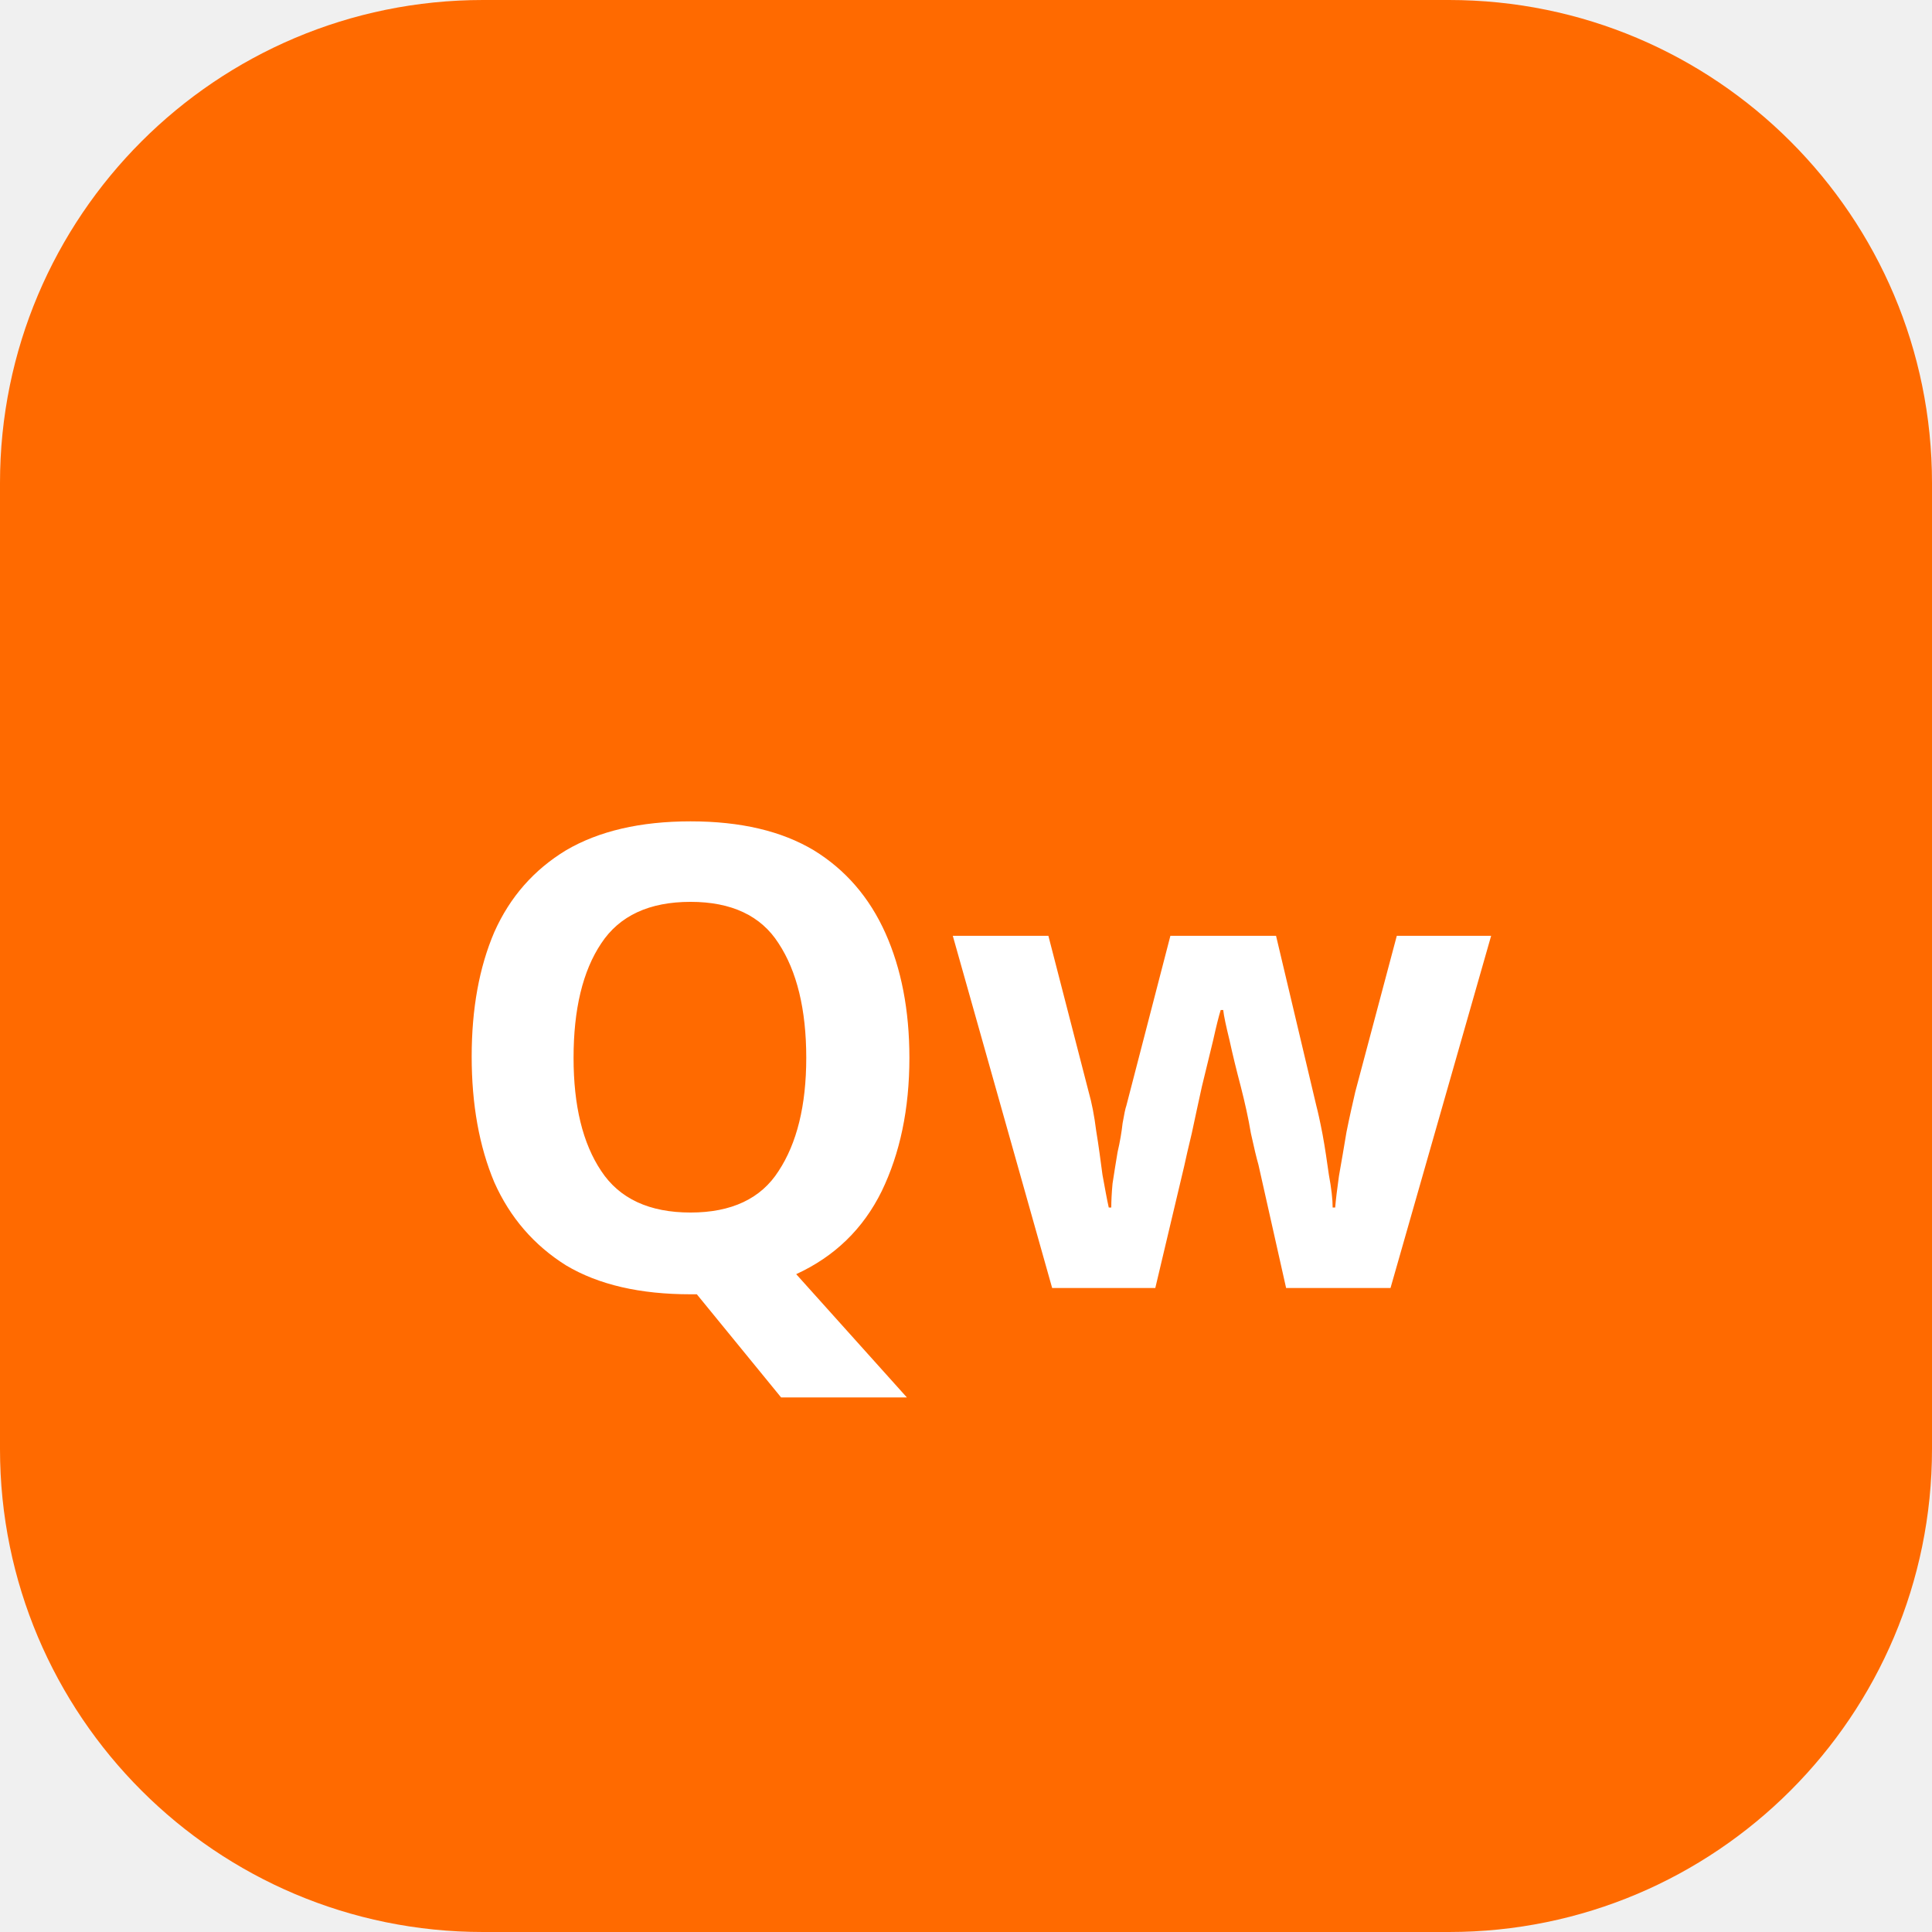
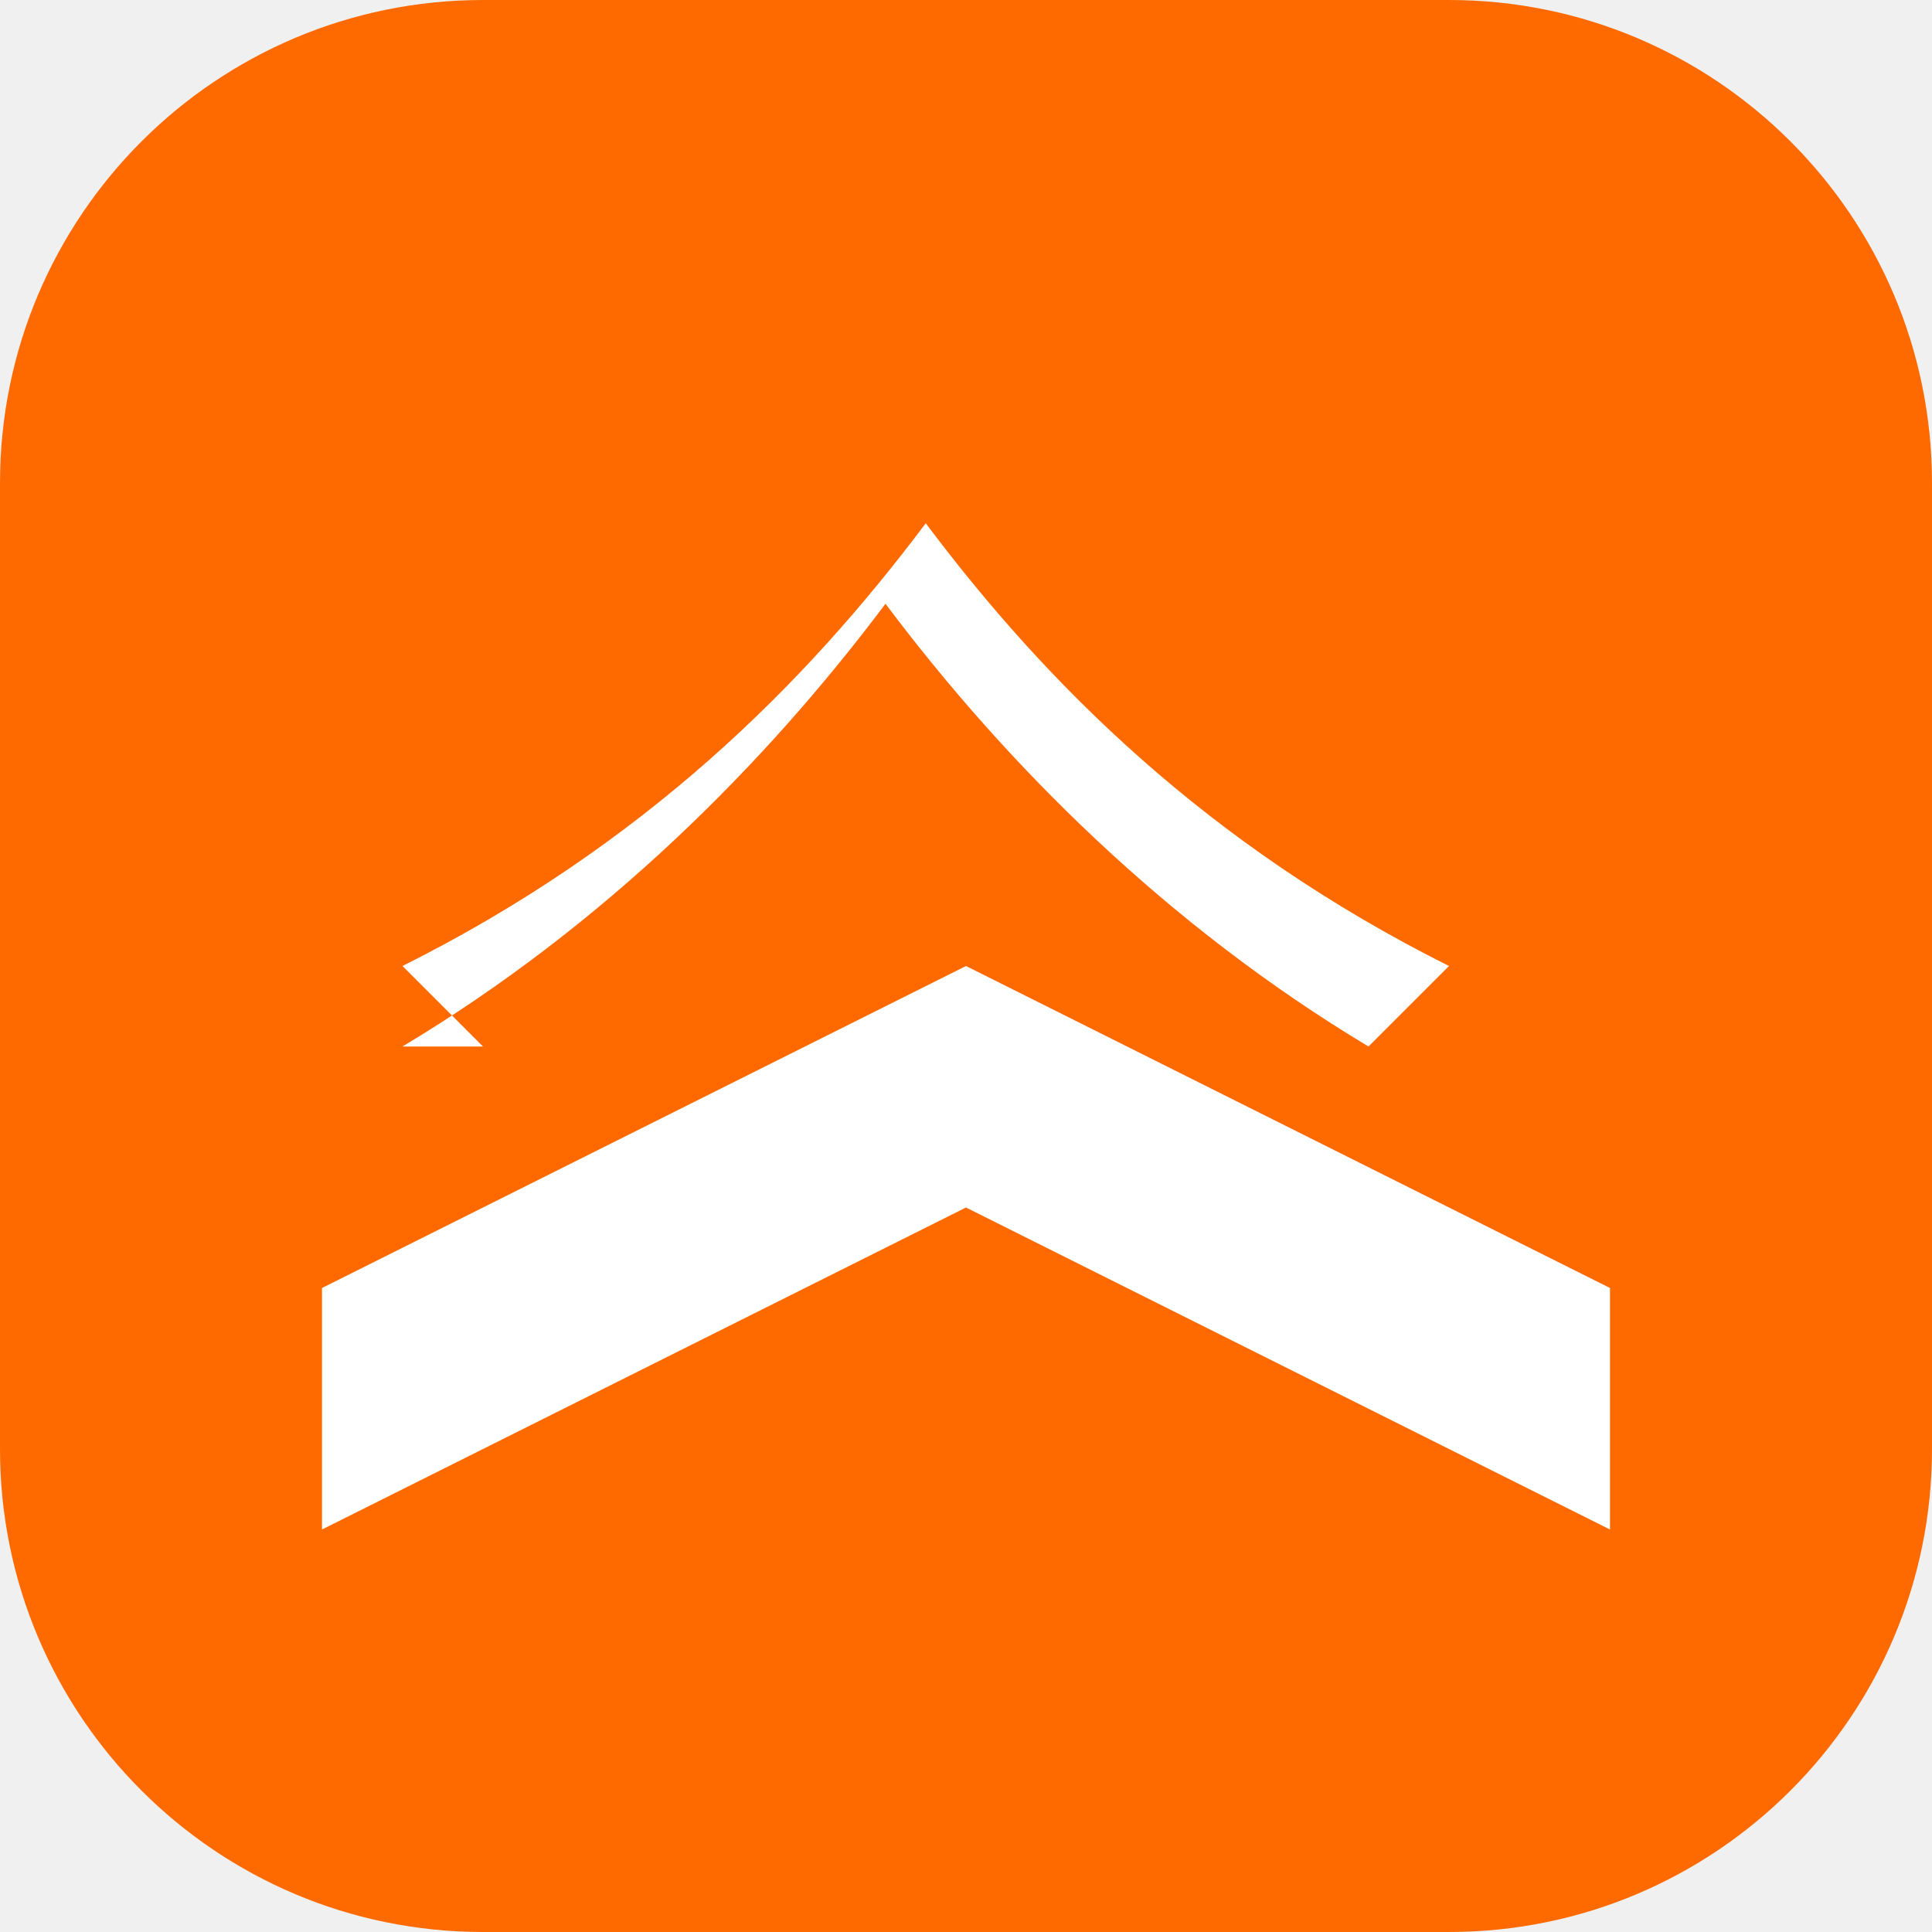
- <svg xmlns="http://www.w3.org/2000/svg" viewBox="0 0 24 24" role="img" aria-label="Qw">
-   <rect width="24" height="24" rx="6" fill="#ff6a00" />
-   <text x="12" y="16" text-anchor="middle" font-family="system-ui,sans-serif" font-size="8" font-weight="700" fill="#fff">Qw</text>
+ <svg xmlns="http://www.w3.org/2000/svg" viewBox="0 0 24 24" role="img" aria-label="Alibaba Cloud · Qwen">
+   <rect width="24" height="24" rx="6" fill="#FF6A00" />
+   <path fill="#fff" d="M5 13c2.5-1.5 4.5-3.5 6-5.5C12.5 9.5 14.5 11.5 17 13l1-1c-3-1.5-5-3.5-6.5-5.5-1.5 2-3.5 4-6.5 5.5l1 1Zm-1 3 8-4 8 4v3l-8-4-8 4v-3Z" />
</svg>
